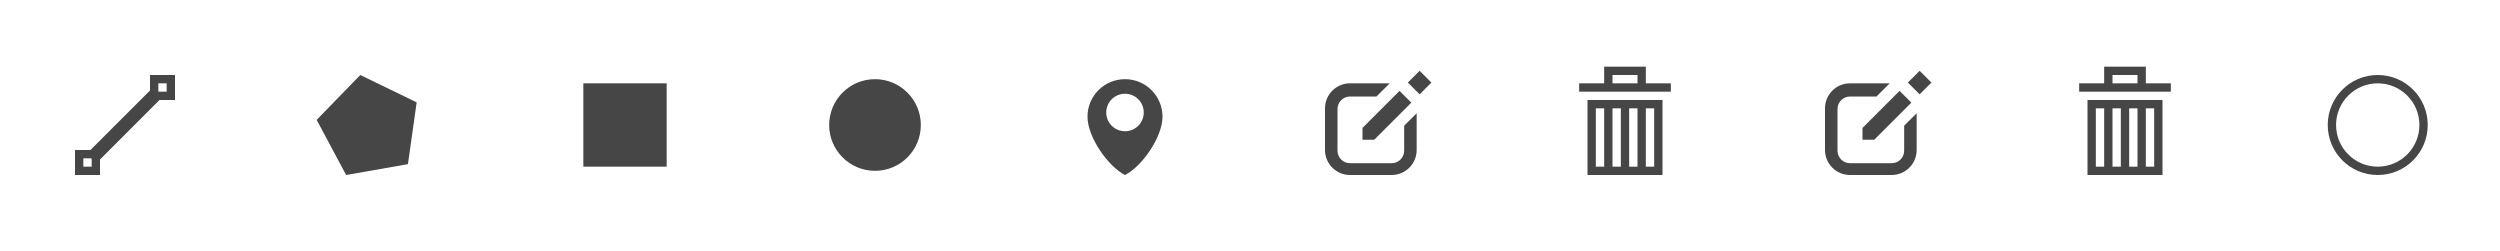
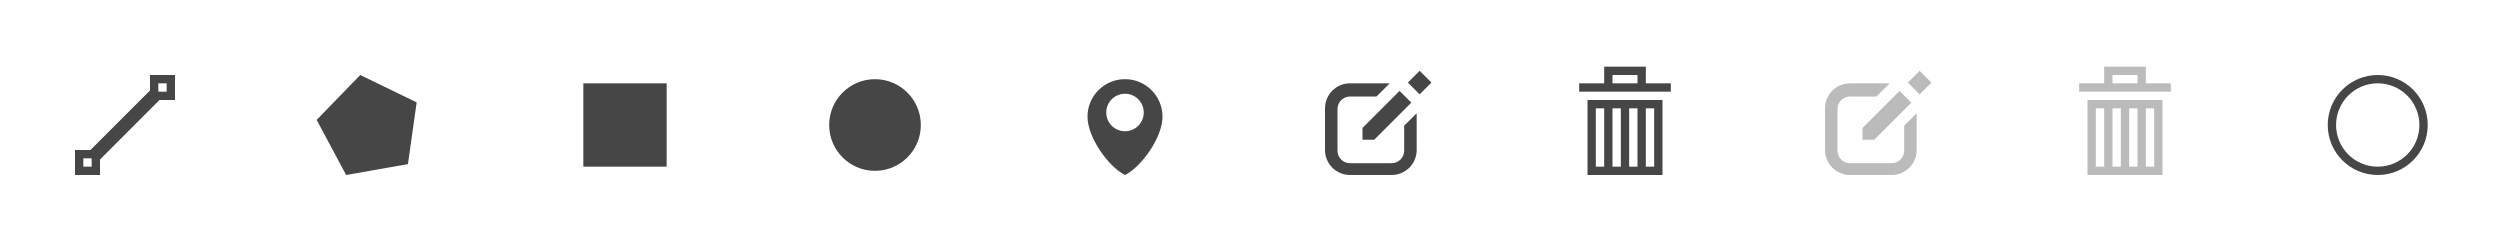
- <svg xmlns="http://www.w3.org/2000/svg" xmlns:xlink="http://www.w3.org/1999/xlink" viewBox="0 0 600 60" height="60" width="600" id="svg4225" version="1.1">
-   <defs id="defs4256" />
-   <g id="enabled" style="fill:#464646;fill-opacity:1">
-     <g id="polyline" style="fill:#464646;fill-opacity:1">
-       <path d="m 18,36 0,6 6,0 0,-6 -6,0 z m 4,4 -2,0 0,-2 2,0 0,2 z" id="path4229" style="fill:#464646;fill-opacity:1" />
-       <path d="m 36,18 0,6 6,0 0,-6 -6,0 z m 4,4 -2,0 0,-2 2,0 0,2 z" id="path4231" style="fill:#464646;fill-opacity:1" />
-       <path d="m 23.142,39.145 -2.285,-2.29 16,-15.998 2.285,2.285 z" id="path4233" style="fill:#464646;fill-opacity:1" />
+ <svg xmlns="http://www.w3.org/2000/svg" xmlns:xlink="http://www.w3.org/1999/xlink" height="60" width="600">
+   <g fill="#464646">
+     <path d="M18 36v6h6v-6h-6zm4 4h-2v-2h2v2zm14-22v6h6v-6h-6zm4 4h-2v-2h2v2z" />
+     <path d="M23.142 39.145l-2.285-2.29 16-15.998 2.285 2.285zM100 24.565l-2.096 14.83L83.07 42 76 28.773 86.463 18zM140 20h20v20h-20zm81 10c0 6.078-4.926 11-11 11s-11-4.922-11-11c0-6.074 4.926-11 11-11s11 4.926 11 11zm49-11a9 9 0 0 0-9 9c0 4.971 5.001 12 9 14 4.001-2 9-9.029 9-14a9 9 0 0 0-9-9zm0 12.5a4.5 4.5 0 1 1 0-9 4.5 4.5 0 0 1 0 9z" />
+     <g id="a">
+       <path d="M337 30.156v6.011a3 3 0 0 1-3 3h-10a3 3 0 0 1-3-3v-10c0-1.657 1.345-3 3-3h6.345l3.19-3.17H324a6 6 0 0 0-6 6v10a6 6 0 0 0 6 6h10a6 6 0 0 0 6-6v-8.809l-3 2.968" />
+       <path d="M338.72 24.637l-8.892 8.892H327V30.7l8.89-8.89z" />
+       <path d="M338.697 17.826h4v4h-4z" transform="rotate(-134.99 340.703 19.817)" />
    </g>
-     <path id="polygon" d="M 100,24.565 97.904,39.395 83.07,42 76,28.773 86.463,18 Z" style="fill:#464646;fill-opacity:1" />
-     <path id="rectangle" d="m 140,20 20,0 0,20 -20,0 z" style="fill:#464646;fill-opacity:1" />
-     <path id="circle" d="m 221,30 c 0,6.078 -4.926,11 -11,11 -6.074,0 -11,-4.922 -11,-11 0,-6.074 4.926,-11 11,-11 6.074,0 11,4.926 11,11 z" style="fill:#464646;fill-opacity:1" />
-     <path id="marker" d="m 270,19 c -4.971,0 -9,4.029 -9,9 0,4.971 5.001,12 9,14 4.001,-2 9,-9.029 9,-14 0,-4.971 -4.029,-9 -9,-9 z m 0,12.5 c -2.484,0 -4.5,-2.014 -4.5,-4.5 0,-2.484 2.016,-4.5 4.5,-4.5 2.485,0 4.5,2.016 4.5,4.5 0,2.486 -2.015,4.5 -4.5,4.5 z" style="fill:#464646;fill-opacity:1" />
-     <g id="edit" style="fill:#464646;fill-opacity:1">
-       <path d="m 337,30.156 0,0.407 0,5.604 c 0,1.658 -1.344,3 -3,3 l -10,0 c -1.655,0 -3,-1.342 -3,-3 l 0,-10 c 0,-1.657 1.345,-3 3,-3 l 6.345,0 3.19,-3.17 -9.535,0 c -3.313,0 -6,2.687 -6,6 l 0,10 c 0,3.313 2.687,6 6,6 l 10,0 c 3.314,0 6,-2.687 6,-6 l 0,-8.809 -3,2.968" id="path4240" style="fill:#464646;fill-opacity:1" />
-       <path d="m 338.72,24.637 -8.892,8.892 -2.828,0 0,-2.829 8.89,-8.89 z" id="path4242" style="fill:#464646;fill-opacity:1" />
-       <path d="m 338.697,17.826 4,0 0,4 -4,0 z" transform="matrix(-0.7069834,-0.7072302,0.7072302,-0.7069834,567.5592,274.7827)" id="path4244" style="fill:#464646;fill-opacity:1" />
-     </g>
-     <g id="remove" style="fill:#464646;fill-opacity:1">
-       <path d="m 381,42 18,0 0,-18 -18,0 0,18 z m 14,-16 2,0 0,14 -2,0 0,-14 z m -4,0 2,0 0,14 -2,0 0,-14 z m -4,0 2,0 0,14 -2,0 0,-14 z m -4,0 2,0 0,14 -2,0 0,-14 z" id="path4247" style="fill:#464646;fill-opacity:1" />
-       <path d="m 395,20 0,-4 -10,0 0,4 -6,0 0,2 22,0 0,-2 -6,0 z m -2,0 -6,0 0,-2 6,0 0,2 z" id="path4249" style="fill:#464646;fill-opacity:1" />
-     </g>
+     <path d="M381 42h18V24h-18v18zm14-16h2v14h-2V26zm-4 0h2v14h-2V26zm-4 0h2v14h-2V26zm-4 0h2v14h-2V26zm12-6v-4h-10v4h-6v2h22v-2h-6zm-2 0h-6v-2h6v2z" id="b" />
  </g>
-   <g id="disabled" transform="translate(120,0)" style="fill:#bbbbbb">
-     <use xlink:href="#edit" id="edit-disabled" x="0" y="0" width="100%" height="100%" />
-     <use xlink:href="#remove" id="remove-disabled" x="0" y="0" width="100%" height="100%" />
+   <g transform="translate(120)" fill="#bbb">
+     <use xlink:href="#a" width="100%" height="100%" />
+     <use xlink:href="#b" width="100%" height="100%" />
  </g>
-   <path style="fill:none;stroke:#464646;stroke-width:2;stroke-miterlimit:4;stroke-dasharray:none;stroke-opacity:1" id="circle-3" d="m 581.657,30 c 0,6.078 -4.926,11 -11,11 -6.074,0 -11,-4.922 -11,-11 0,-6.074 4.926,-11 11,-11 6.074,0 11,4.926 11,11 z" />
+   <path d="M581.657 30c0 6.078-4.926 11-11 11s-11-4.922-11-11c0-6.074 4.926-11 11-11s11 4.926 11 11z" fill="none" stroke="#464646" stroke-width="2" />
</svg>
